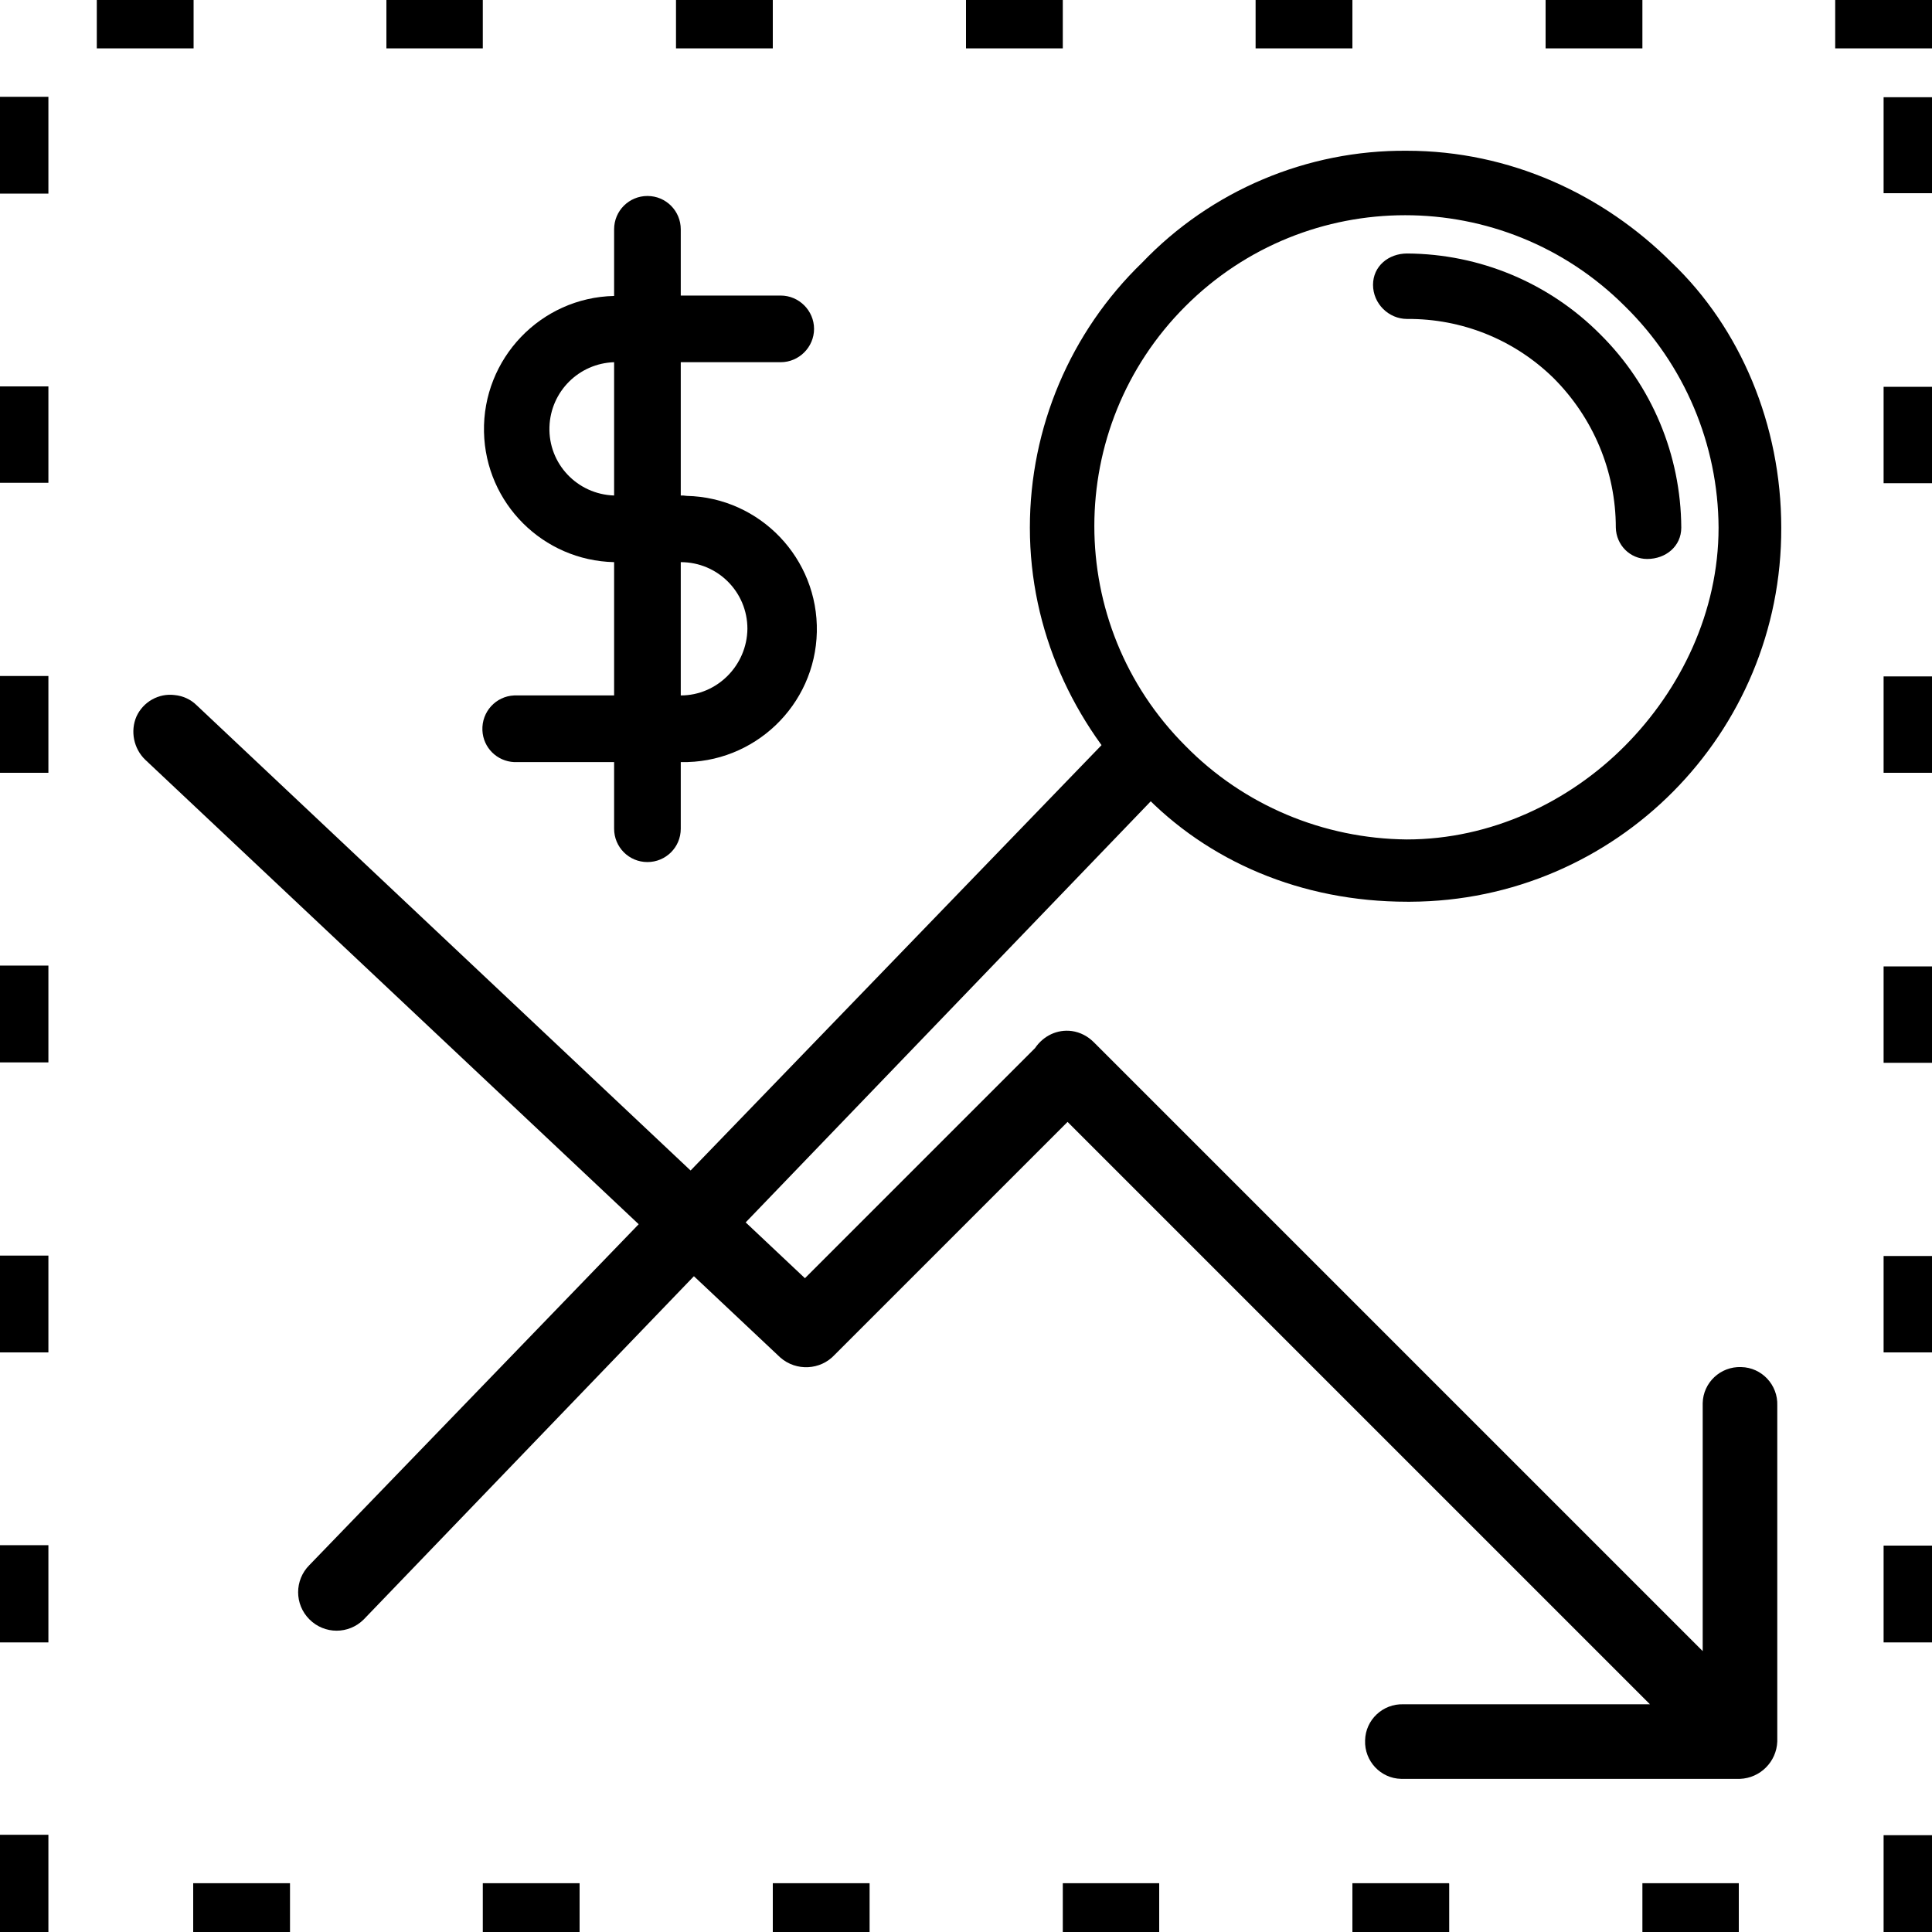
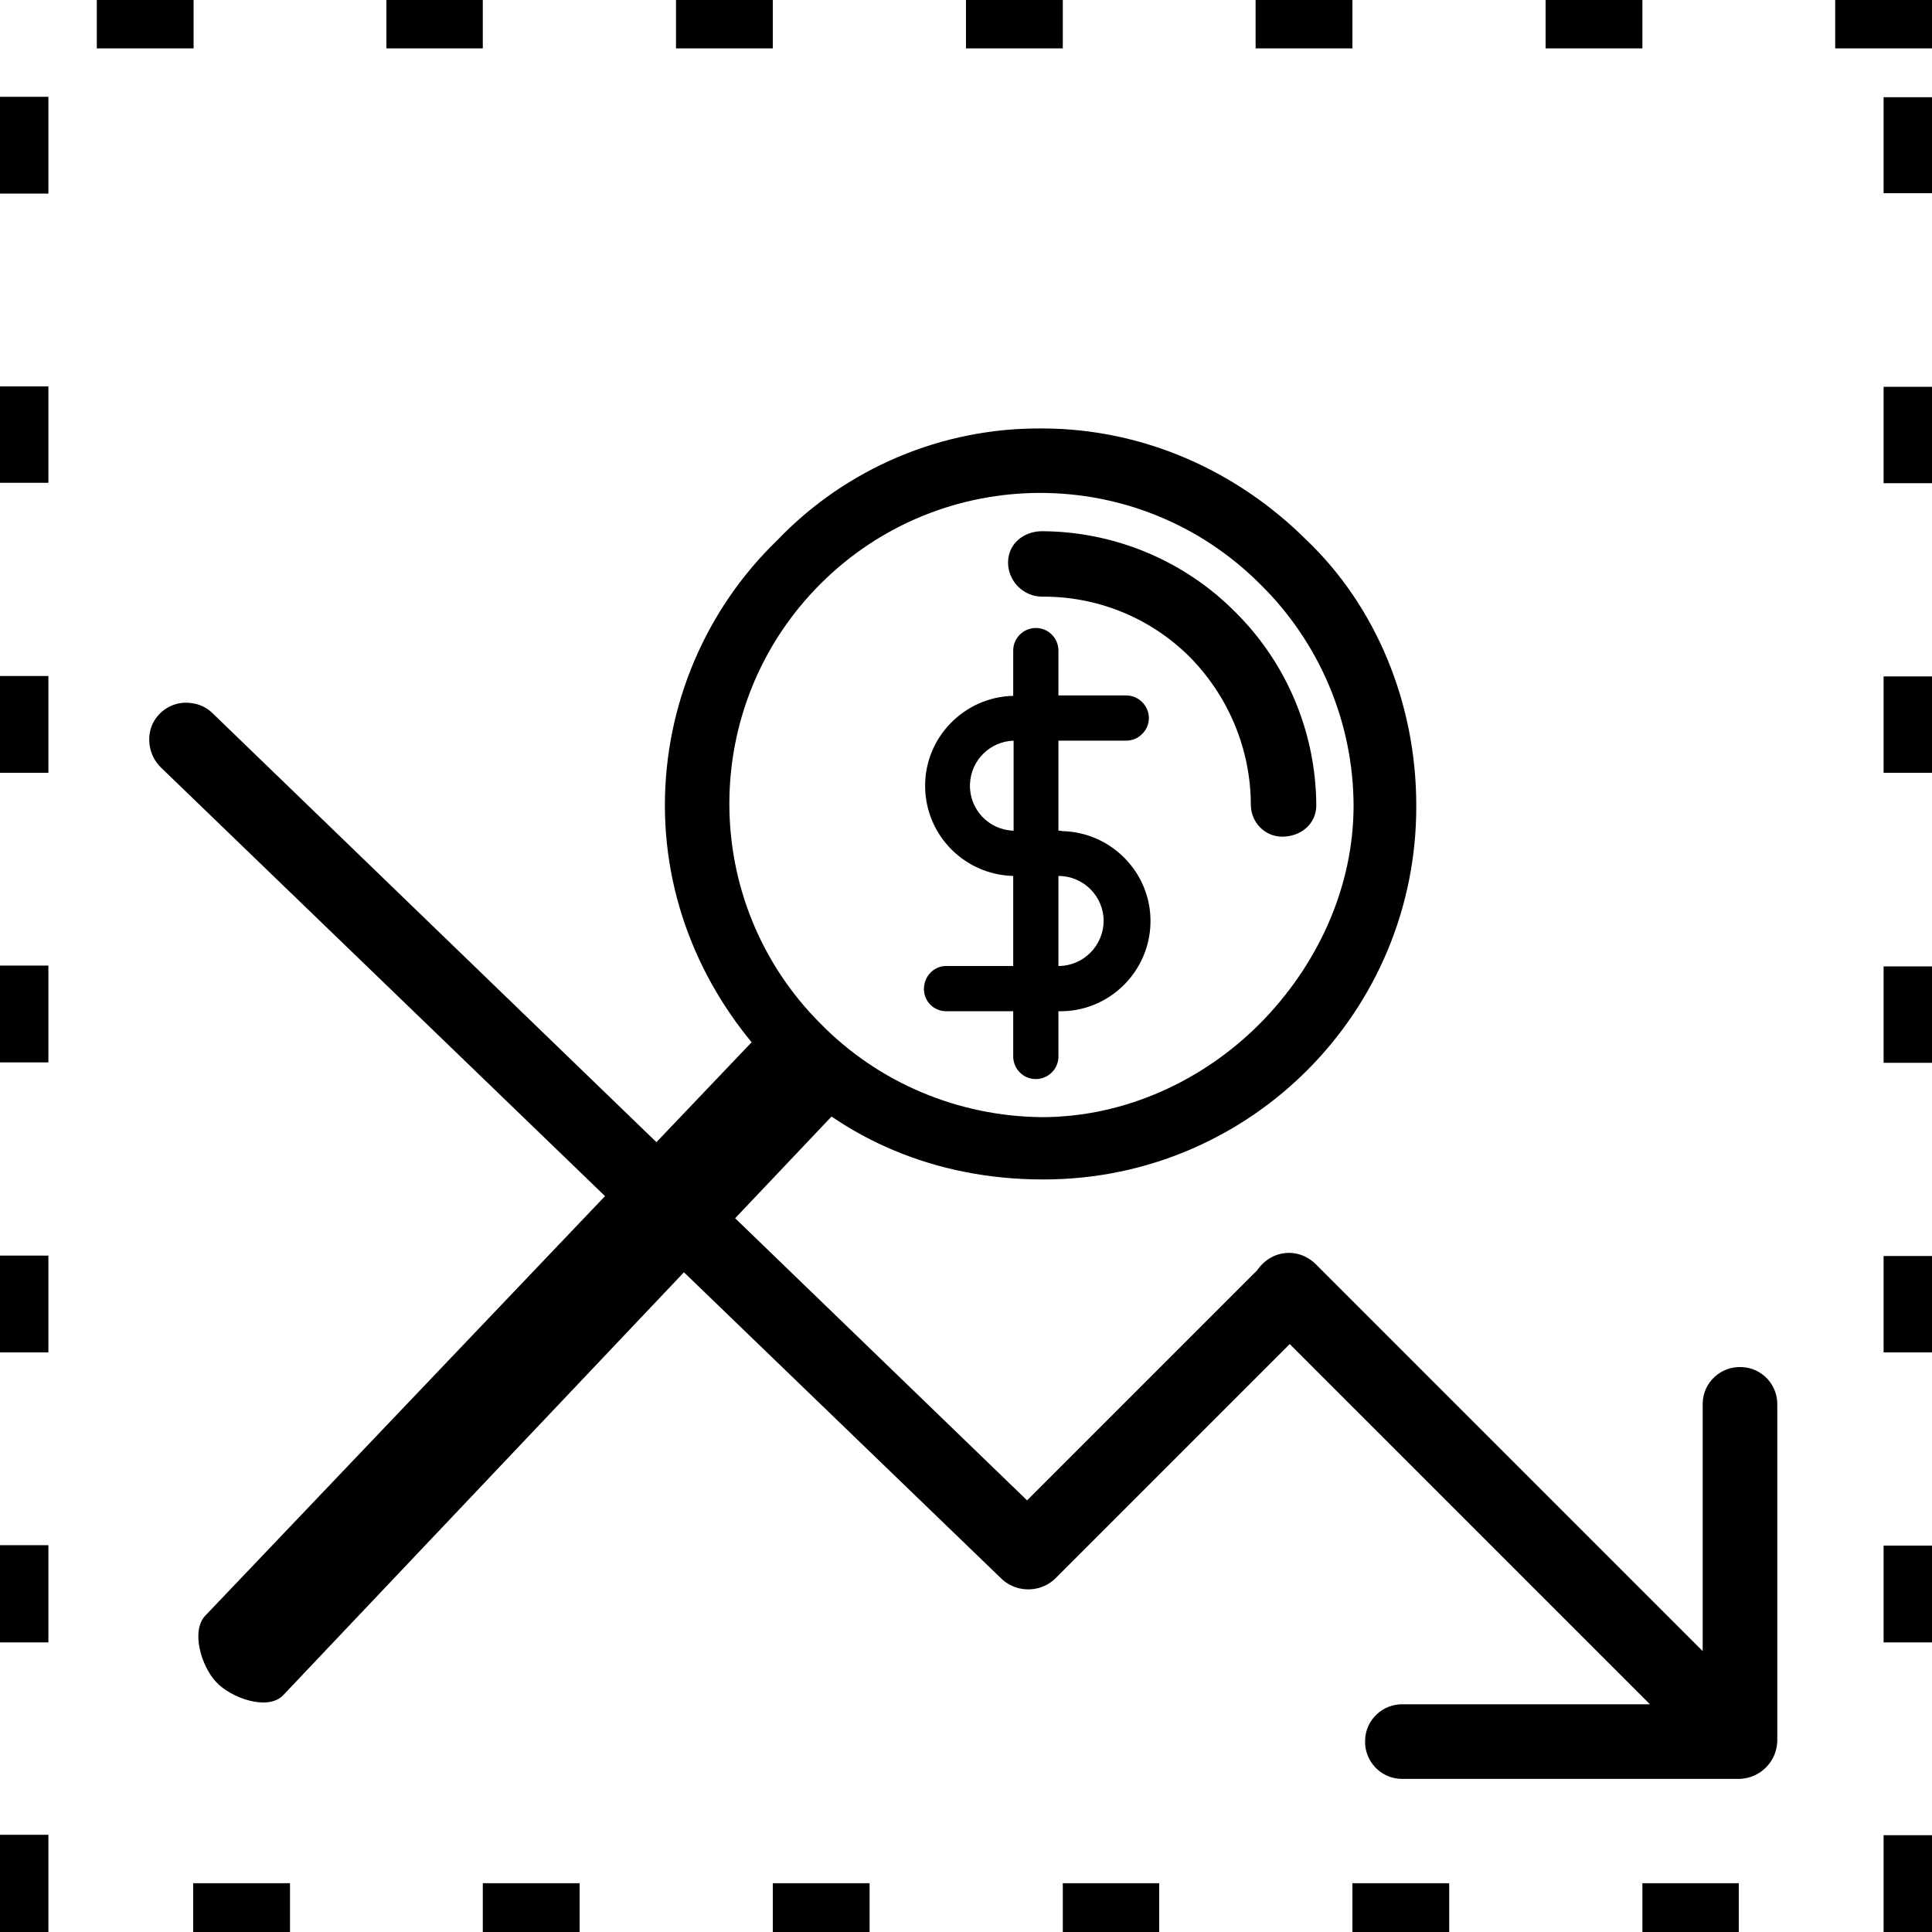
<svg xmlns="http://www.w3.org/2000/svg" version="1.1" id="Layer_5" x="0px" y="0px" viewBox="0 0 487 487" style="enable-background:new 0 0 487 487;" xml:space="preserve">
-   <path d="M487,0h-24.4v12.2H487V0z M414,0h-24.4v12.2H414V0z M340.9,0h-24.4v12.2h24.4V0z M267.9,0h-24.4v12.2h24.4L267.9,0L267.9,0z   M194.8,0h-24.4v12.2h24.4V0z M121.8,0H97.4v12.2h24.3V0z M48.8,0H24.4v12.2h24.4L48.8,0L48.8,0z M12.2,24.4H0v24.4h12.2V24.4z   M12.2,97.4H0v24.3h12.2V97.4z M12.2,170.4H0v24.4h12.2V170.4z M12.2,243.4H0v24.4h12.2V243.4L12.2,243.4z M12.2,316.5H0v24.4h12.2  V316.5L12.2,316.5z M12.2,389.5H0V414h12.2V389.5L12.2,389.5z M12.2,462.5H0V487h12.2V462.5L12.2,462.5z M73.1,474.7H48.7V487h24.4  V474.7L73.1,474.7z M146.1,474.7h-24.4V487h24.4V474.7L146.1,474.7z M219.2,474.7h-24.4V487h24.4V474.7L219.2,474.7z M292.2,474.7  h-24.3V487h24.3v-12.2L292.2,474.7z M365.2,474.7h-24.3V487h24.4v-12.2L365.2,474.7z M438.3,474.7H414V487h24.3v-12.2L438.3,474.7z   M487,462.6h-12.2V487H487V462.6z M487,389.6h-12.2V414H487V389.6z M487,316.6h-12.2v24.3H487V316.6L487,316.6z M487,243.6h-12.2  v24.3H487V243.6L487,243.6z M487,170.5h-12.2v24.3H487V170.5L487,170.5z M487,97.5h-12.2v24.3H487V97.5L487,97.5z M487,24.5h-12.2  v24.2H487V24.5L487,24.5z" />
-   <path d="M433.2,133c-0.1-21-8.6-41.1-23.6-55.8c-30.6-30.6-80.2-30.6-110.8,0s-30.6,80.2,0,110.8c14.7,15,34.8,23.4,55.8,23.6  c21.2,0,40.9-9.4,55-23.6S433.2,154.2,433.2,133z M421.4,66.2C438.7,82.7,449,107.1,449,133c0.2,51.9-41.7,94.1-93.5,94.3  c-0.3,0-0.5,0-0.8,0c-26.7,0-50.3-10.2-66.8-27.5c-17.3-17.3-28.3-40.8-28.3-66.8c0-25.2,10.2-49.3,28.3-66.8  C305.3,48,329.5,37.8,354.6,38C380.6,38,404.2,49,421.4,66.2L421.4,66.2z" />
-   <path d="M280.3,185.1c3.8-3.6,9.9-3.6,13.7,0c3.5,3.4,3.7,9,0.3,12.5c-0.1,0.1-0.2,0.2-0.3,0.3L91.7,408.2c-3.8,3.8-9.9,3.8-13.7,0  s-3.8-9.9,0-13.7l0,0L280.3,185.1z" />
-   <path d="M423.8,133c0,4.7-3.9,7.9-8.6,7.9c-4.3,0-7.8-3.5-7.9-7.9c0-14.2-5.7-27.7-15.7-37.7c-9.9-9.7-23.1-15-36.9-14.9  c-4.7,0-8.6-3.9-8.6-8.6c0-4.7,3.9-7.9,8.6-7.9c18.3,0.1,35.8,7.4,48.7,20.4l0,0C416.4,97.2,423.7,114.7,423.8,133z" />
-   <path d="M34.4,180.6c-1.6,3.7-0.7,8.1,2.2,10.9l160.1,150.7c4,3.5,10.1,3.2,13.7-0.7l58.7-58.7l146.8,146.8h-62.1  c-5.2-0.2-9.6,3.9-9.7,9.1c-0.2,5.2,3.9,9.6,9.1,9.7c0.2,0,0.4,0,0.6,0h84.8c5.1-0.2,9.2-4.3,9.4-9.4v-84.7c0.2-5.2-3.9-9.6-9.1-9.7  c-5.2-0.2-9.6,3.9-9.7,9.1c0,0.2,0,0.4,0,0.6v61.9L275.7,262.7c-1.5-1.5-3.4-2.5-5.5-2.8c-3.7-0.5-7.2,1.2-9.3,4.3l-58,58  L49.6,177.8c-1.5-1.5-3.5-2.4-5.6-2.6C40,174.7,36.1,176.9,34.4,180.6z" />
-   <path d="M171.6,124.9V91.3h25.2c4.6,0,8.4-3.8,8.4-8.4c0-4.6-3.8-8.4-8.4-8.4h-25.2V57.8c0-4.6-3.7-8.4-8.4-8.4  c-4.6,0-8.4,3.7-8.4,8.4c0,0,0,0,0,0v16.8c-18.5,0.4-33.2,15.8-32.8,34.3c0.4,18,14.9,32.4,32.8,32.8v33.6h-25.2  c-4.6,0.2-8.2,4.1-8,8.8c0.2,4.4,3.7,7.8,8,8h25.2v16.8c0,4.6,3.7,8.4,8.4,8.4c4.6,0,8.4-3.7,8.4-8.4c0,0,0,0,0,0v-16.8  c18.5,0.4,33.9-14.3,34.3-32.8c0.4-18.5-14.3-33.9-32.8-34.3C172.5,124.9,172.1,124.9,171.6,124.9z M154.8,124.9  c-9.3-0.3-16.6-8-16.3-17.3c0.3-8.9,7.4-16,16.3-16.3V124.9z M171.6,175.3v-33.6c9.3,0,16.8,7.5,16.8,16.8  C188.3,167.7,180.8,175.3,171.6,175.3z" />
+   <path d="M487,0h-24.4v12.2H487V0z M414,0h-24.4v12.2H414V0z M340.9,0h-24.4v12.2h24.4V0z M267.9,0h-24.4v12.2h24.4V0L267.9,0z   M194.8,0h-24.4v12.2h24.4V0z M121.8,0H97.4v12.2h24.3V0H121.8z M48.8,0H24.4v12.2h24.4V0L48.8,0z M12.2,24.4H0v24.4h12.2V24.4z   M12.2,97.4H0v24.3h12.2V97.4z M12.2,170.4H0v24.4h12.2V170.4z M12.2,243.4H0v24.4h12.2V243.4L12.2,243.4z M12.2,316.5H0v24.4h12.2  V316.5L12.2,316.5z M12.2,389.5H0V414h12.2V389.5L12.2,389.5z M12.2,462.5H0V487h12.2V462.5L12.2,462.5z M73.1,474.7H48.7V487h24.4  V474.7L73.1,474.7z M146.1,474.7h-24.4V487h24.4V474.7L146.1,474.7z M219.2,474.7h-24.4V487h24.4V474.7L219.2,474.7z M292.2,474.7  h-24.3V487h24.3V474.7L292.2,474.7z M365.2,474.7h-24.3V487h24.4v-12.2L365.2,474.7z M438.3,474.7H414V487h24.3V474.7L438.3,474.7z   M487,462.6h-12.2V487H487V462.6z M487,389.6h-12.2V414H487V389.6z M487,316.6h-12.2v24.3H487V316.6L487,316.6z M487,243.6h-12.2  v24.3H487V243.6L487,243.6z M487,170.5h-12.2v24.3H487V170.5L487,170.5z M487,97.5h-12.2v24.3H487V97.5L487,97.5z M487,24.5h-12.2  v24.2H487V24.5L487,24.5z" />
+   <path d="M341.2,203c-0.1-21-8.6-41.1-23.6-55.8c-30.6-30.6-80.2-30.6-110.8,0s-30.6,80.2,0,110.8c14.7,15,34.8,23.4,55.8,23.6  c21.2,0,40.9-9.4,55-23.6S341.2,224.2,341.2,203z M329.4,136.2c17.3,16.5,27.6,40.9,27.6,66.8c0.2,51.9-41.7,94.1-93.5,94.3  c-0.3,0-0.5,0-0.8,0c-26.7,0-50.3-10.2-66.8-27.5c-17.3-17.3-28.3-40.8-28.3-66.8c0-25.2,10.2-49.3,28.3-66.8  c17.4-18.2,41.6-28.4,66.7-28.2C288.6,108,312.2,119,329.4,136.2L329.4,136.2z" />
+   <path d="M191.1,261c3.8-3.7,13-0.8,16.6,3.1c3.5,3.6,6.6,12.5,3.1,16.1c-0.1,0.1-0.2,0.2-0.3,0.3L71.3,427.4  c-3.9,3.9-13.1,0.6-16.8-3.4c-3.8-4-6.5-13.1-2.6-16.9l0,0L191.1,261z" />
+   <path d="M331.8,203c0,4.7-3.9,7.9-8.6,7.9c-4.3,0-7.8-3.5-7.9-7.9c0-14.2-5.7-27.7-15.7-37.7c-9.9-9.7-23.1-15-36.9-14.9  c-4.7,0-8.6-3.9-8.6-8.6s3.9-7.9,8.6-7.9c18.3,0.1,35.8,7.4,48.7,20.4l0,0C324.4,167.2,331.7,184.7,331.8,203z" />
+   <path d="M38.4,182.6c-1.6,3.7-0.7,8.1,2.2,10.9l212.1,204.7c4,3.5,10.1,3.2,13.7-0.7l58.7-58.7l90.8,90.8h-62.1  c-5.2-0.2-9.6,3.9-9.7,9.1c-0.2,5.2,3.9,9.6,9.1,9.7c0.2,0,0.4,0,0.6,0h84.8c5.1-0.2,9.2-4.3,9.4-9.4v-84.7c0.2-5.2-3.9-9.6-9.1-9.7  c-5.2-0.2-9.6,3.9-9.7,9.1c0,0.2,0,0.4,0,0.6v61.9l-97.5-97.5c-1.5-1.5-3.4-2.5-5.5-2.8c-3.7-0.5-7.2,1.2-9.3,4.3l-58,58L53.6,179.8  c-1.5-1.5-3.5-2.4-5.6-2.6C44,176.7,40.1,178.9,38.4,182.6z" />
+   <path d="M266.8,209.4v-22.7h17.1c3.1,0,5.7-2.6,5.7-5.7c0-3.1-2.6-5.7-5.7-5.7h-17.1V164c0-3.1-2.5-5.7-5.7-5.7  c-3.1,0-5.7,2.5-5.7,5.7l0,0v11.4c-12.5,0.3-22.5,10.7-22.2,23.2c0.3,12.2,10.1,21.9,22.2,22.2v22.7h-17.1c-3.1,0.1-5.5,2.8-5.4,6  c0.1,3,2.5,5.3,5.4,5.4h17.1v11.4c0,3.1,2.5,5.7,5.7,5.7c3.1,0,5.7-2.5,5.7-5.7l0,0v-11.4c12.5,0.3,22.9-9.7,23.2-22.2  c0.3-12.5-9.7-22.9-22.2-23.2C267.4,209.4,267.2,209.4,266.8,209.4z M255.5,209.4c-6.3-0.2-11.2-5.4-11-11.7c0.2-6,5-10.8,11-11  V209.4z M266.8,243.5v-22.7c6.3,0,11.4,5.1,11.4,11.4C278.1,238.4,273.1,243.5,266.8,243.5z" />
</svg>
